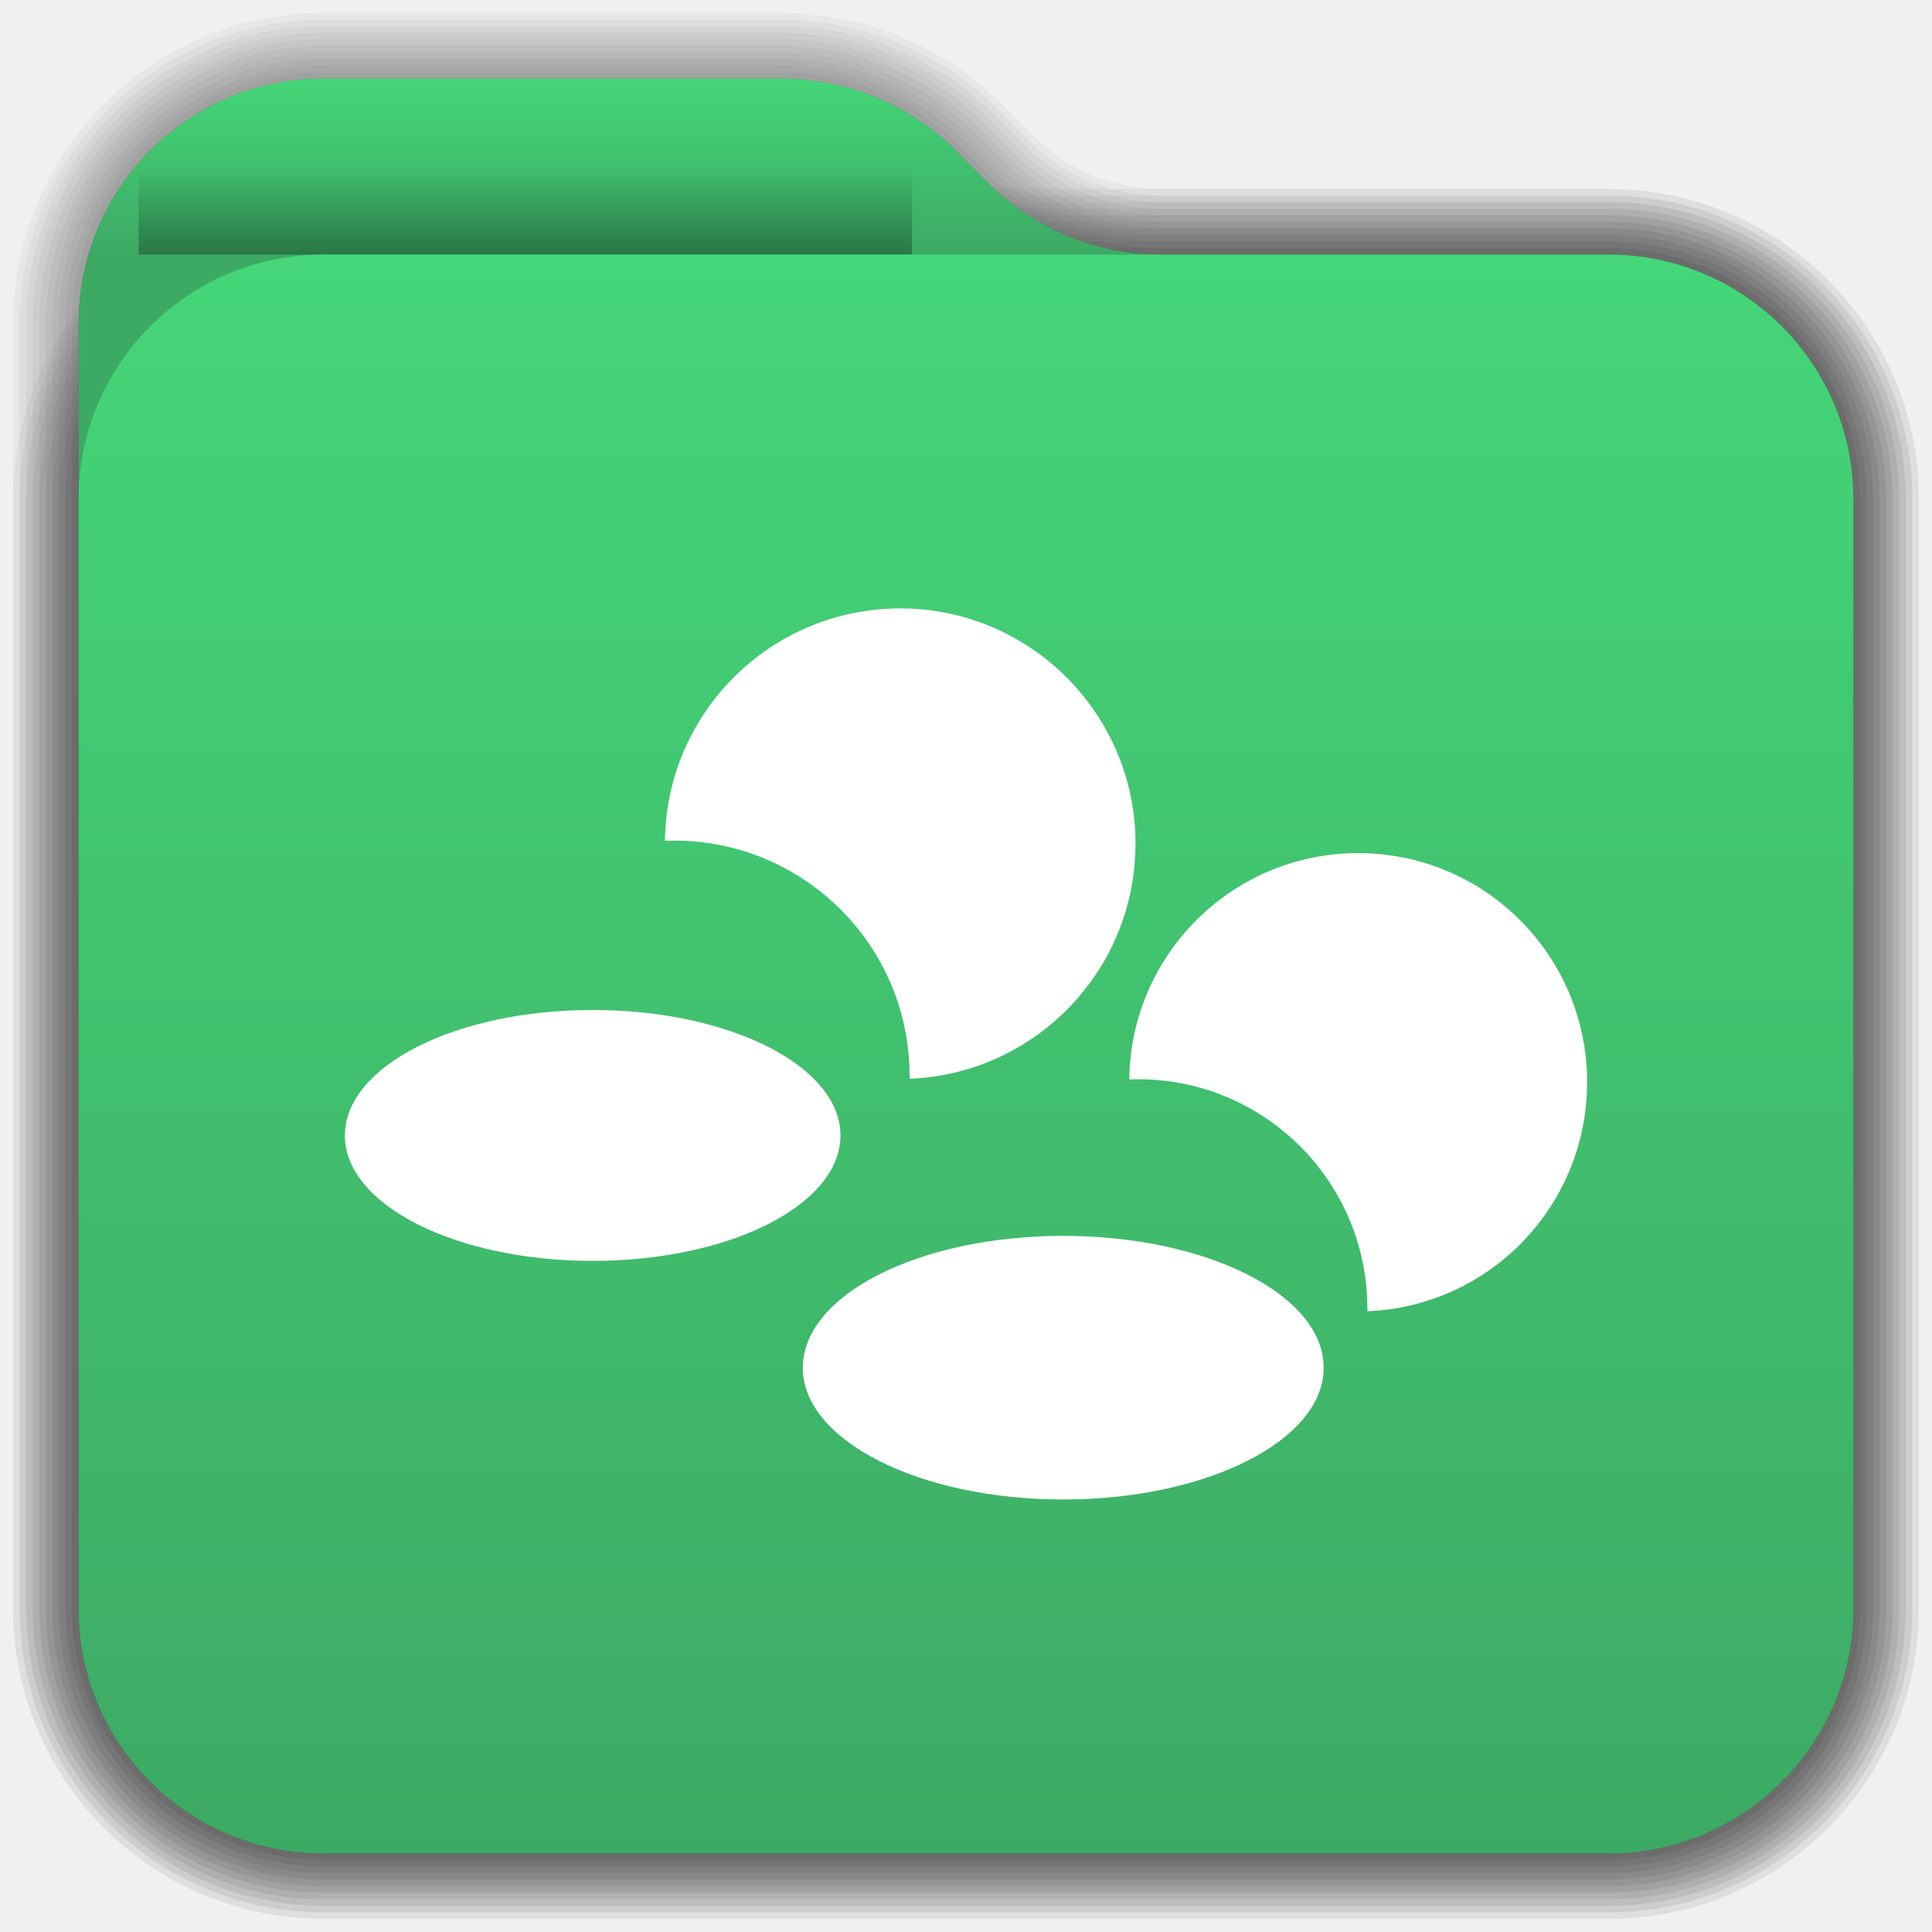
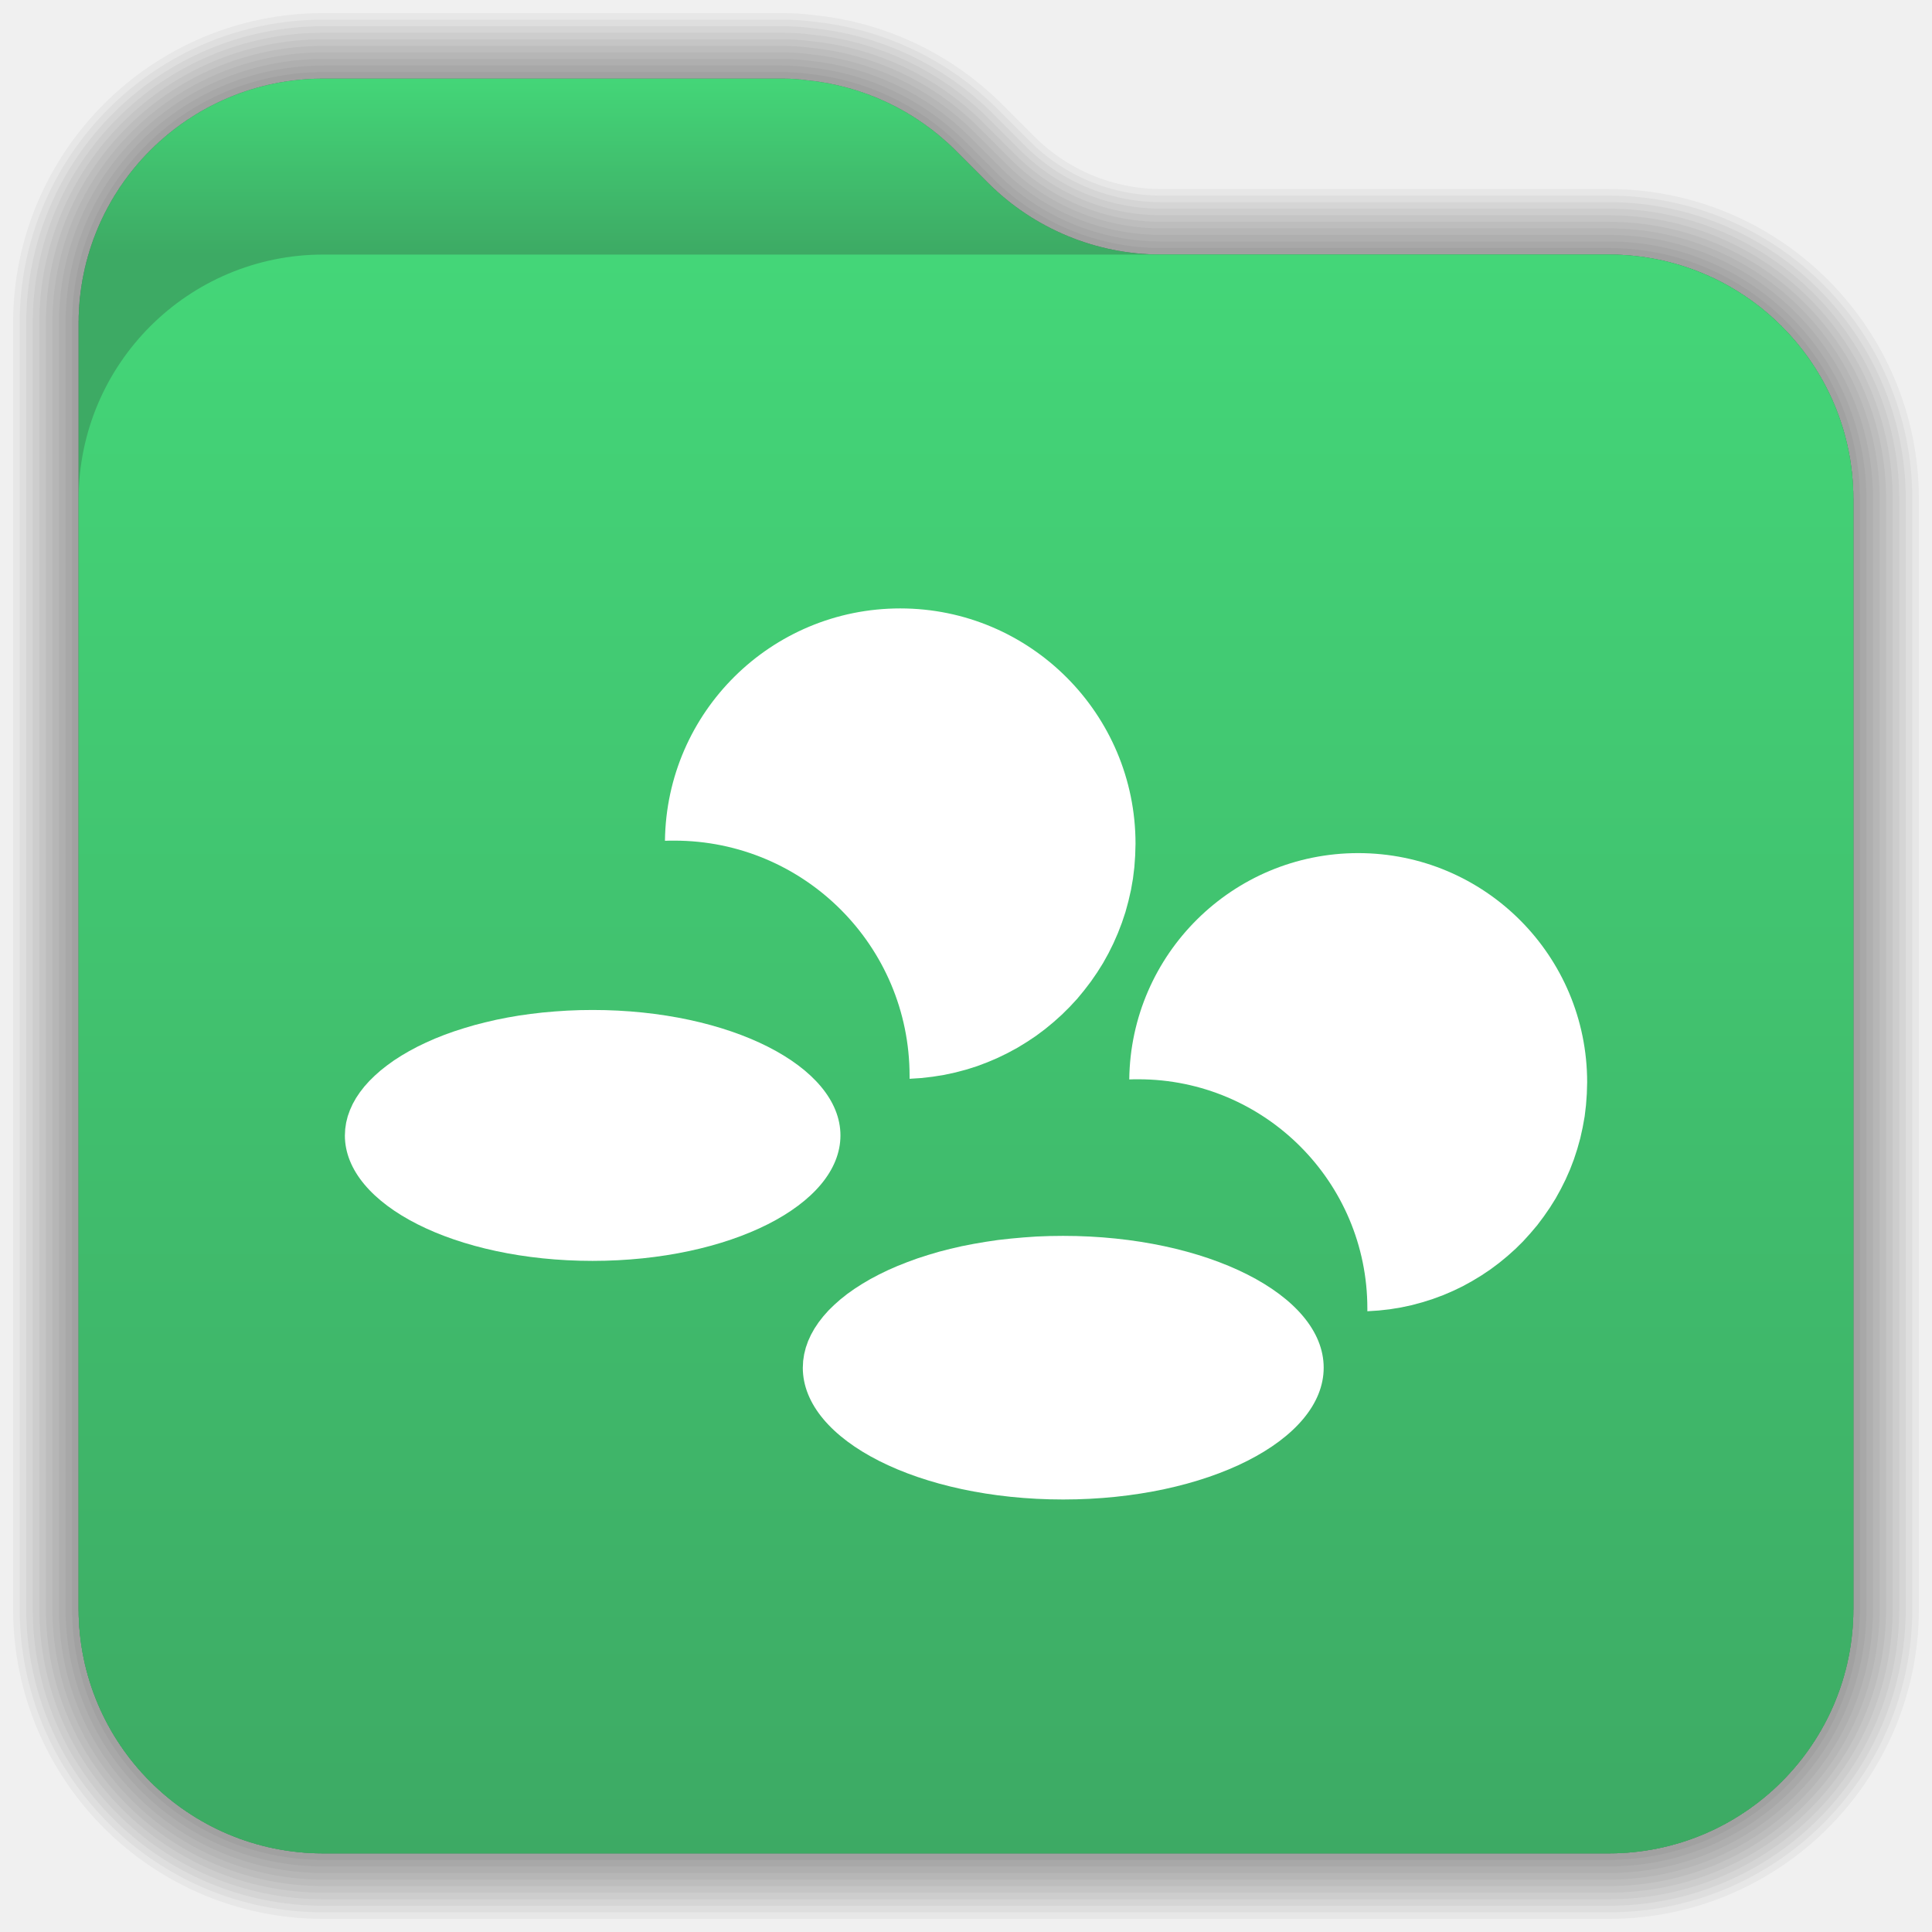
<svg xmlns="http://www.w3.org/2000/svg" xmlns:xlink="http://www.w3.org/1999/xlink" width="512" height="512" viewBox="-6 -6 147.467 147.467" version="1.1" id="svg1" xml:space="preserve">
  <defs id="defs1">
    <linearGradient id="linearGradient17">
      <stop style="stop-color:#e5e5e5;stop-opacity:1;" offset="0" id="stop17" />
      <stop style="stop-color:#a8a8a8;stop-opacity:1;" offset="1" id="stop18" />
    </linearGradient>
    <linearGradient id="linearGradient15">
      <stop style="stop-color:#e5e5e5;stop-opacity:1;" offset="0" id="stop15" />
      <stop style="stop-color:#a8a8a8;stop-opacity:1;" offset="1" id="stop16" />
    </linearGradient>
    <linearGradient xlink:href="#linearGradient15" id="linearGradient16" x1="55.033" y1="6.35" x2="55.033" y2="18.521" gradientUnits="userSpaceOnUse" />
    <linearGradient xlink:href="#linearGradient17" id="linearGradient18" x1="67.733" y1="18.521" x2="67.733" y2="129.117" gradientUnits="userSpaceOnUse" />
    <linearGradient data-orig="1fc95c,169443" x1="55.033" y1="6.35" x2="55.033" y2="18.521" gradientUnits="userSpaceOnUse" id="linearGradient16_tint">
      <stop style="stop-color:#44d678;stop-opacity:1;" offset="0" />
      <stop style="stop-color:#3daa64;stop-opacity:1;" offset="1" />
    </linearGradient>
    <linearGradient data-orig="1fc95c,169443" x1="67.733" y1="18.521" x2="67.733" y2="129.117" gradientUnits="userSpaceOnUse" id="linearGradient18_tint">
      <stop style="stop-color:#44d678;stop-opacity:1;" offset="0" />
      <stop style="stop-color:#3daa64;stop-opacity:1;" offset="1" />
    </linearGradient>
-     <linearGradient id="tabShade" x1="0" y1="12.521" x2="0" y2="18.521" gradientUnits="userSpaceOnUse">
-       <stop offset="0" style="stop-color:#000000;stop-opacity:0" />
-       <stop offset="1" style="stop-color:#000000;stop-opacity:0.3" />
-     </linearGradient>
  </defs>
  <g id="layer1">
    <g id="folder-shadow" style="fill:#000000;stroke:#000000;stroke-linejoin:round" transform="matrix(1.103449,0,0,1.103449,-7.006964,-7.006964)">
      <path d="M 23.283,6.35 C 13.931,6.35 6.35,13.931 6.35,23.283 v 88.9 c -4.4e-6,9.352 7.581,16.933 16.933,16.933 h 88.9 c 9.352,0 16.933,-7.581 16.933,-16.933 V 35.454 c 0,-9.352 -7.581,-16.933 -16.933,-16.933 H 81.206 c -4.482,-0.007 -8.778,-1.79 -11.947,-4.959 h -5.17e-4 L 67.006,11.31 C 64.233,8.55 60.589,6.836 56.694,6.459 56.144,6.386 55.589,6.35 55.033,6.35 h -0.009 z" style="fill-opacity:0.04;stroke-opacity:0.04;stroke-width:9.062" />
-       <path d="m 23.283,18.521 c -9.352,-1e-6 -16.933,7.581 -16.933,16.933 v 76.729 c -4.4e-6,9.352 7.581,16.933 16.933,16.933 h 88.9 c 9.352,0 16.933,-7.581 16.933,-16.933 V 35.454 c 0,-9.352 -7.581,-16.933 -16.933,-16.933 z" style="fill-opacity:0.04;stroke-opacity:0.04;stroke-width:9.062" />
      <path d="M 23.283,6.35 C 13.931,6.35 6.35,13.931 6.35,23.283 v 88.9 c -4.4e-6,9.352 7.581,16.933 16.933,16.933 h 88.9 c 9.352,0 16.933,-7.581 16.933,-16.933 V 35.454 c 0,-9.352 -7.581,-16.933 -16.933,-16.933 H 81.206 c -4.482,-0.007 -8.778,-1.79 -11.947,-4.959 h -5.17e-4 L 67.006,11.31 C 64.233,8.55 60.589,6.836 56.694,6.459 56.144,6.386 55.589,6.35 55.033,6.35 h -0.009 z" style="fill-opacity:0.04;stroke-opacity:0.04;stroke-width:8.156" />
-       <path d="m 23.283,18.521 c -9.352,-1e-6 -16.933,7.581 -16.933,16.933 v 76.729 c -4.4e-6,9.352 7.581,16.933 16.933,16.933 h 88.9 c 9.352,0 16.933,-7.581 16.933,-16.933 V 35.454 c 0,-9.352 -7.581,-16.933 -16.933,-16.933 z" style="fill-opacity:0.04;stroke-opacity:0.04;stroke-width:8.156" />
      <path d="M 23.283,6.35 C 13.931,6.35 6.35,13.931 6.35,23.283 v 88.9 c -4.4e-6,9.352 7.581,16.933 16.933,16.933 h 88.9 c 9.352,0 16.933,-7.581 16.933,-16.933 V 35.454 c 0,-9.352 -7.581,-16.933 -16.933,-16.933 H 81.206 c -4.482,-0.007 -8.778,-1.79 -11.947,-4.959 h -5.17e-4 L 67.006,11.31 C 64.233,8.55 60.589,6.836 56.694,6.459 56.144,6.386 55.589,6.35 55.033,6.35 h -0.009 z" style="fill-opacity:0.04;stroke-opacity:0.04;stroke-width:7.250" />
-       <path d="m 23.283,18.521 c -9.352,-1e-6 -16.933,7.581 -16.933,16.933 v 76.729 c -4.4e-6,9.352 7.581,16.933 16.933,16.933 h 88.9 c 9.352,0 16.933,-7.581 16.933,-16.933 V 35.454 c 0,-9.352 -7.581,-16.933 -16.933,-16.933 z" style="fill-opacity:0.04;stroke-opacity:0.04;stroke-width:7.250" />
      <path d="M 23.283,6.35 C 13.931,6.35 6.35,13.931 6.35,23.283 v 88.9 c -4.4e-6,9.352 7.581,16.933 16.933,16.933 h 88.9 c 9.352,0 16.933,-7.581 16.933,-16.933 V 35.454 c 0,-9.352 -7.581,-16.933 -16.933,-16.933 H 81.206 c -4.482,-0.007 -8.778,-1.79 -11.947,-4.959 h -5.17e-4 L 67.006,11.31 C 64.233,8.55 60.589,6.836 56.694,6.459 56.144,6.386 55.589,6.35 55.033,6.35 h -0.009 z" style="fill-opacity:0.04;stroke-opacity:0.04;stroke-width:6.344" />
-       <path d="m 23.283,18.521 c -9.352,-1e-6 -16.933,7.581 -16.933,16.933 v 76.729 c -4.4e-6,9.352 7.581,16.933 16.933,16.933 h 88.9 c 9.352,0 16.933,-7.581 16.933,-16.933 V 35.454 c 0,-9.352 -7.581,-16.933 -16.933,-16.933 z" style="fill-opacity:0.04;stroke-opacity:0.04;stroke-width:6.344" />
      <path d="M 23.283,6.35 C 13.931,6.35 6.35,13.931 6.35,23.283 v 88.9 c -4.4e-6,9.352 7.581,16.933 16.933,16.933 h 88.9 c 9.352,0 16.933,-7.581 16.933,-16.933 V 35.454 c 0,-9.352 -7.581,-16.933 -16.933,-16.933 H 81.206 c -4.482,-0.007 -8.778,-1.79 -11.947,-4.959 h -5.17e-4 L 67.006,11.31 C 64.233,8.55 60.589,6.836 56.694,6.459 56.144,6.386 55.589,6.35 55.033,6.35 h -0.009 z" style="fill-opacity:0.04;stroke-opacity:0.04;stroke-width:5.437" />
-       <path d="m 23.283,18.521 c -9.352,-1e-6 -16.933,7.581 -16.933,16.933 v 76.729 c -4.4e-6,9.352 7.581,16.933 16.933,16.933 h 88.9 c 9.352,0 16.933,-7.581 16.933,-16.933 V 35.454 c 0,-9.352 -7.581,-16.933 -16.933,-16.933 z" style="fill-opacity:0.04;stroke-opacity:0.04;stroke-width:5.437" />
      <path d="M 23.283,6.35 C 13.931,6.35 6.35,13.931 6.35,23.283 v 88.9 c -4.4e-6,9.352 7.581,16.933 16.933,16.933 h 88.9 c 9.352,0 16.933,-7.581 16.933,-16.933 V 35.454 c 0,-9.352 -7.581,-16.933 -16.933,-16.933 H 81.206 c -4.482,-0.007 -8.778,-1.79 -11.947,-4.959 h -5.17e-4 L 67.006,11.31 C 64.233,8.55 60.589,6.836 56.694,6.459 56.144,6.386 55.589,6.35 55.033,6.35 h -0.009 z" style="fill-opacity:0.04;stroke-opacity:0.04;stroke-width:4.531" />
-       <path d="m 23.283,18.521 c -9.352,-1e-6 -16.933,7.581 -16.933,16.933 v 76.729 c -4.4e-6,9.352 7.581,16.933 16.933,16.933 h 88.9 c 9.352,0 16.933,-7.581 16.933,-16.933 V 35.454 c 0,-9.352 -7.581,-16.933 -16.933,-16.933 z" style="fill-opacity:0.04;stroke-opacity:0.04;stroke-width:4.531" />
      <path d="M 23.283,6.35 C 13.931,6.35 6.35,13.931 6.35,23.283 v 88.9 c -4.4e-6,9.352 7.581,16.933 16.933,16.933 h 88.9 c 9.352,0 16.933,-7.581 16.933,-16.933 V 35.454 c 0,-9.352 -7.581,-16.933 -16.933,-16.933 H 81.206 c -4.482,-0.007 -8.778,-1.79 -11.947,-4.959 h -5.17e-4 L 67.006,11.31 C 64.233,8.55 60.589,6.836 56.694,6.459 56.144,6.386 55.589,6.35 55.033,6.35 h -0.009 z" style="fill-opacity:0.04;stroke-opacity:0.04;stroke-width:3.625" />
-       <path d="m 23.283,18.521 c -9.352,-1e-6 -16.933,7.581 -16.933,16.933 v 76.729 c -4.4e-6,9.352 7.581,16.933 16.933,16.933 h 88.9 c 9.352,0 16.933,-7.581 16.933,-16.933 V 35.454 c 0,-9.352 -7.581,-16.933 -16.933,-16.933 z" style="fill-opacity:0.04;stroke-opacity:0.04;stroke-width:3.625" />
      <path d="M 23.283,6.35 C 13.931,6.35 6.35,13.931 6.35,23.283 v 88.9 c -4.4e-6,9.352 7.581,16.933 16.933,16.933 h 88.9 c 9.352,0 16.933,-7.581 16.933,-16.933 V 35.454 c 0,-9.352 -7.581,-16.933 -16.933,-16.933 H 81.206 c -4.482,-0.007 -8.778,-1.79 -11.947,-4.959 h -5.17e-4 L 67.006,11.31 C 64.233,8.55 60.589,6.836 56.694,6.459 56.144,6.386 55.589,6.35 55.033,6.35 h -0.009 z" style="fill-opacity:0.04;stroke-opacity:0.04;stroke-width:2.719" />
-       <path d="m 23.283,18.521 c -9.352,-1e-6 -16.933,7.581 -16.933,16.933 v 76.729 c -4.4e-6,9.352 7.581,16.933 16.933,16.933 h 88.9 c 9.352,0 16.933,-7.581 16.933,-16.933 V 35.454 c 0,-9.352 -7.581,-16.933 -16.933,-16.933 z" style="fill-opacity:0.04;stroke-opacity:0.04;stroke-width:2.719" />
      <path d="M 23.283,6.35 C 13.931,6.35 6.35,13.931 6.35,23.283 v 88.9 c -4.4e-6,9.352 7.581,16.933 16.933,16.933 h 88.9 c 9.352,0 16.933,-7.581 16.933,-16.933 V 35.454 c 0,-9.352 -7.581,-16.933 -16.933,-16.933 H 81.206 c -4.482,-0.007 -8.778,-1.79 -11.947,-4.959 h -5.17e-4 L 67.006,11.31 C 64.233,8.55 60.589,6.836 56.694,6.459 56.144,6.386 55.589,6.35 55.033,6.35 h -0.009 z" style="fill-opacity:0.04;stroke-opacity:0.04;stroke-width:1.812" />
-       <path d="m 23.283,18.521 c -9.352,-1e-6 -16.933,7.581 -16.933,16.933 v 76.729 c -4.4e-6,9.352 7.581,16.933 16.933,16.933 h 88.9 c 9.352,0 16.933,-7.581 16.933,-16.933 V 35.454 c 0,-9.352 -7.581,-16.933 -16.933,-16.933 z" style="fill-opacity:0.04;stroke-opacity:0.04;stroke-width:1.812" />
      <path d="M 23.283,6.35 C 13.931,6.35 6.35,13.931 6.35,23.283 v 88.9 c -4.4e-6,9.352 7.581,16.933 16.933,16.933 h 88.9 c 9.352,0 16.933,-7.581 16.933,-16.933 V 35.454 c 0,-9.352 -7.581,-16.933 -16.933,-16.933 H 81.206 c -4.482,-0.007 -8.778,-1.79 -11.947,-4.959 h -5.17e-4 L 67.006,11.31 C 64.233,8.55 60.589,6.836 56.694,6.459 56.144,6.386 55.589,6.35 55.033,6.35 h -0.009 z" style="fill-opacity:0.04;stroke-opacity:0.04;stroke-width:0.906" />
-       <path d="m 23.283,18.521 c -9.352,-1e-6 -16.933,7.581 -16.933,16.933 v 76.729 c -4.4e-6,9.352 7.581,16.933 16.933,16.933 h 88.9 c 9.352,0 16.933,-7.581 16.933,-16.933 V 35.454 c 0,-9.352 -7.581,-16.933 -16.933,-16.933 z" style="fill-opacity:0.04;stroke-opacity:0.04;stroke-width:0.906" />
    </g>
    <g id="g50" transform="matrix(1.103449,0,0,1.103449,-7.006964,-7.006964)">
      <path id="path46" style="display:inline;fill:url(#linearGradient16_tint);stroke-width:11.943;paint-order:stroke fill markers" d="M 23.283,6.35 C 13.931,6.35 6.35,13.931 6.35,23.283 v 88.9 c -4.4e-6,9.352 7.581,16.933 16.933,16.933 h 88.9 c 9.352,0 16.933,-7.581 16.933,-16.933 V 35.454 c 0,-9.352 -7.581,-16.933 -16.933,-16.933 H 81.206 c -4.482,-0.007 -8.778,-1.79 -11.947,-4.959 h -5.17e-4 L 67.006,11.31 C 64.233,8.55 60.589,6.836 56.694,6.459 56.144,6.386 55.589,6.35 55.033,6.35 h -0.009 z" />
-       <rect id="tab-shade" x="10.5" y="12.521" width="53.5" height="6" style="fill:url(#tabShade)" />
      <path id="path50" style="display:inline;fill:url(#linearGradient18_tint);stroke-width:11.943;paint-order:stroke fill markers" d="m 23.283,18.521 c -9.352,-1e-6 -16.933,7.581 -16.933,16.933 v 76.729 c -4.4e-6,9.352 7.581,16.933 16.933,16.933 h 88.9 c 9.352,0 16.933,-7.581 16.933,-16.933 V 35.454 c 0,-9.352 -7.581,-16.933 -16.933,-16.933 z" />
    </g>
    <g id="g53" transform="matrix(1.103449,0,0,1.103449,-3.442103,-7.285712)" style="fill:#ffffff;fill-opacity:1">
      <path d="m 21.539,79.703 0.022,-0.446 0.066,-0.441 0.109,-0.435 0.151,-0.424 0.191,-0.424 0.231,-0.412 0.269,-0.401 0.307,-0.395 0.343,-0.383 0.379,-0.372 0.413,-0.366 0.445,-0.349 0.478,-0.344 0.508,-0.326 0.539,-0.315 0.567,-0.303 0.595,-0.286 0.622,-0.275 0.648,-0.258 0.671,-0.24 0.695,-0.223 0.717,-0.212 0.739,-0.189 0.758,-0.177 0.778,-0.155 0.796,-0.137 0.813,-0.114 0.829,-0.097 0.844,-0.074 0.858,-0.057 0.87,-0.034 0.882,-0.011 c 9.479,0 17.146,3.887 17.146,8.678 0,4.809 -7.67,8.678 -17.146,8.678 -9.463,0 -17.133,-3.87 -17.134,-8.678 z" style="font-style:normal;font-variant:normal;font-weight:normal;font-stretch:normal;letter-spacing:normal;word-spacing:normal;text-anchor:start;fill:#ffffff;fill-opacity:1;fill-rule:nonzero;stroke:#2cd324;stroke-width:0;stroke-linecap:butt;stroke-linejoin:miter;stroke-miterlimit:10.433;stroke-dasharray:none;stroke-dashoffset:0;stroke-opacity:1" id="path3324" />
      <path d="m 53.215,95.771 0.023,-0.469 0.07,-0.463 0.114,-0.456 0.158,-0.449 0.201,-0.441 0.243,-0.433 0.283,-0.424 0.322,-0.414 0.361,-0.407 0.398,-0.389 0.433,-0.383 0.468,-0.372 0.502,-0.355 0.535,-0.344 0.566,-0.332 0.596,-0.315 0.625,-0.303 0.654,-0.286 0.68,-0.269 0.706,-0.258 0.731,-0.235 0.754,-0.223 0.776,-0.2 0.797,-0.183 0.819,-0.16 0.836,-0.143 0.853,-0.126 0.876,-0.097 0.887,-0.08 0.899,-0.063 0.916,-0.034 0.927,-0.011 c 9.943,0 18.021,4.082 18.021,9.118 0,5.031 -8.077,9.117 -18.021,9.117 -9.949,0 -18.01,-4.083 -18.01,-9.117 z" style="font-style:normal;font-variant:normal;font-weight:normal;font-stretch:normal;letter-spacing:normal;word-spacing:normal;text-anchor:start;fill:#ffffff;fill-opacity:1;fill-rule:nonzero;stroke:#f8fa1a;stroke-width:0;stroke-linecap:butt;stroke-linejoin:miter;stroke-miterlimit:10.433;stroke-dasharray:none;stroke-dashoffset:0;stroke-opacity:1" id="path3326" />
      <path d="m 60.602,75.788 0.808,-0.052 0.797,-0.092 0.785,-0.126 0.772,-0.166 0.757,-0.2 0.744,-0.235 0.727,-0.275 0.71,-0.303 0.693,-0.338 0.676,-0.366 0.653,-0.401 0.635,-0.424 0.613,-0.458 0.59,-0.487 0.567,-0.509 0.538,-0.533 0.521,-0.561 0.487,-0.59 0.464,-0.607 0.435,-0.63 0.407,-0.647 0.372,-0.67 0.344,-0.693 0.309,-0.704 0.28,-0.727 0.246,-0.739 0.206,-0.756 0.177,-0.773 0.137,-0.784 0.097,-0.796 0.057,-0.807 0.023,-0.813 c 0,-8.982 -7.293,-16.275 -16.275,-16.275 -8.922,0 -16.169,7.167 -16.275,16.074 0.21,-0.011 0.42,-0.011 0.646,-0.011 8.98,0 16.275,7.276 16.275,16.275 v 0.195" style="font-style:normal;font-variant:normal;font-weight:normal;font-stretch:normal;letter-spacing:normal;word-spacing:normal;text-anchor:start;fill:#ffffff;fill-opacity:1;fill-rule:nonzero;stroke:#0a12ff;stroke-width:0;stroke-linecap:butt;stroke-linejoin:miter;stroke-miterlimit:10.433;stroke-dasharray:none;stroke-dashoffset:0;stroke-opacity:1" id="path3328" />
      <path d="m 92.263,91.868 0.79,-0.051 0.773,-0.086 0.767,-0.126 0.75,-0.16 0.739,-0.2 0.721,-0.229 0.71,-0.263 0.693,-0.298 0.676,-0.326 0.653,-0.361 0.641,-0.389 0.613,-0.412 0.596,-0.446 0.572,-0.47 0.555,-0.498 0.527,-0.521 0.498,-0.55 0.481,-0.567 0.446,-0.595 0.424,-0.613 0.395,-0.63 0.361,-0.653 0.338,-0.676 0.303,-0.687 0.269,-0.704 0.235,-0.721 0.206,-0.739 0.166,-0.75 0.137,-0.761 0.092,-0.778 0.057,-0.784 0.023,-0.796 c 0,-8.753 -7.081,-15.851 -15.84,-15.851 -8.678,0 -15.731,6.99 -15.834,15.656 0.206,-0.011 0.418,-0.011 0.63,-0.011 8.736,0 15.84,7.098 15.84,15.851 v 0.195" style="font-style:normal;font-variant:normal;font-weight:normal;font-stretch:normal;letter-spacing:normal;word-spacing:normal;text-anchor:start;fill:#ffffff;fill-opacity:1;fill-rule:nonzero;stroke:#fb0f19;stroke-width:0;stroke-linecap:butt;stroke-linejoin:miter;stroke-miterlimit:10.433;stroke-dasharray:none;stroke-dashoffset:0;stroke-opacity:1" id="path3330" />
    </g>
  </g>
</svg>
